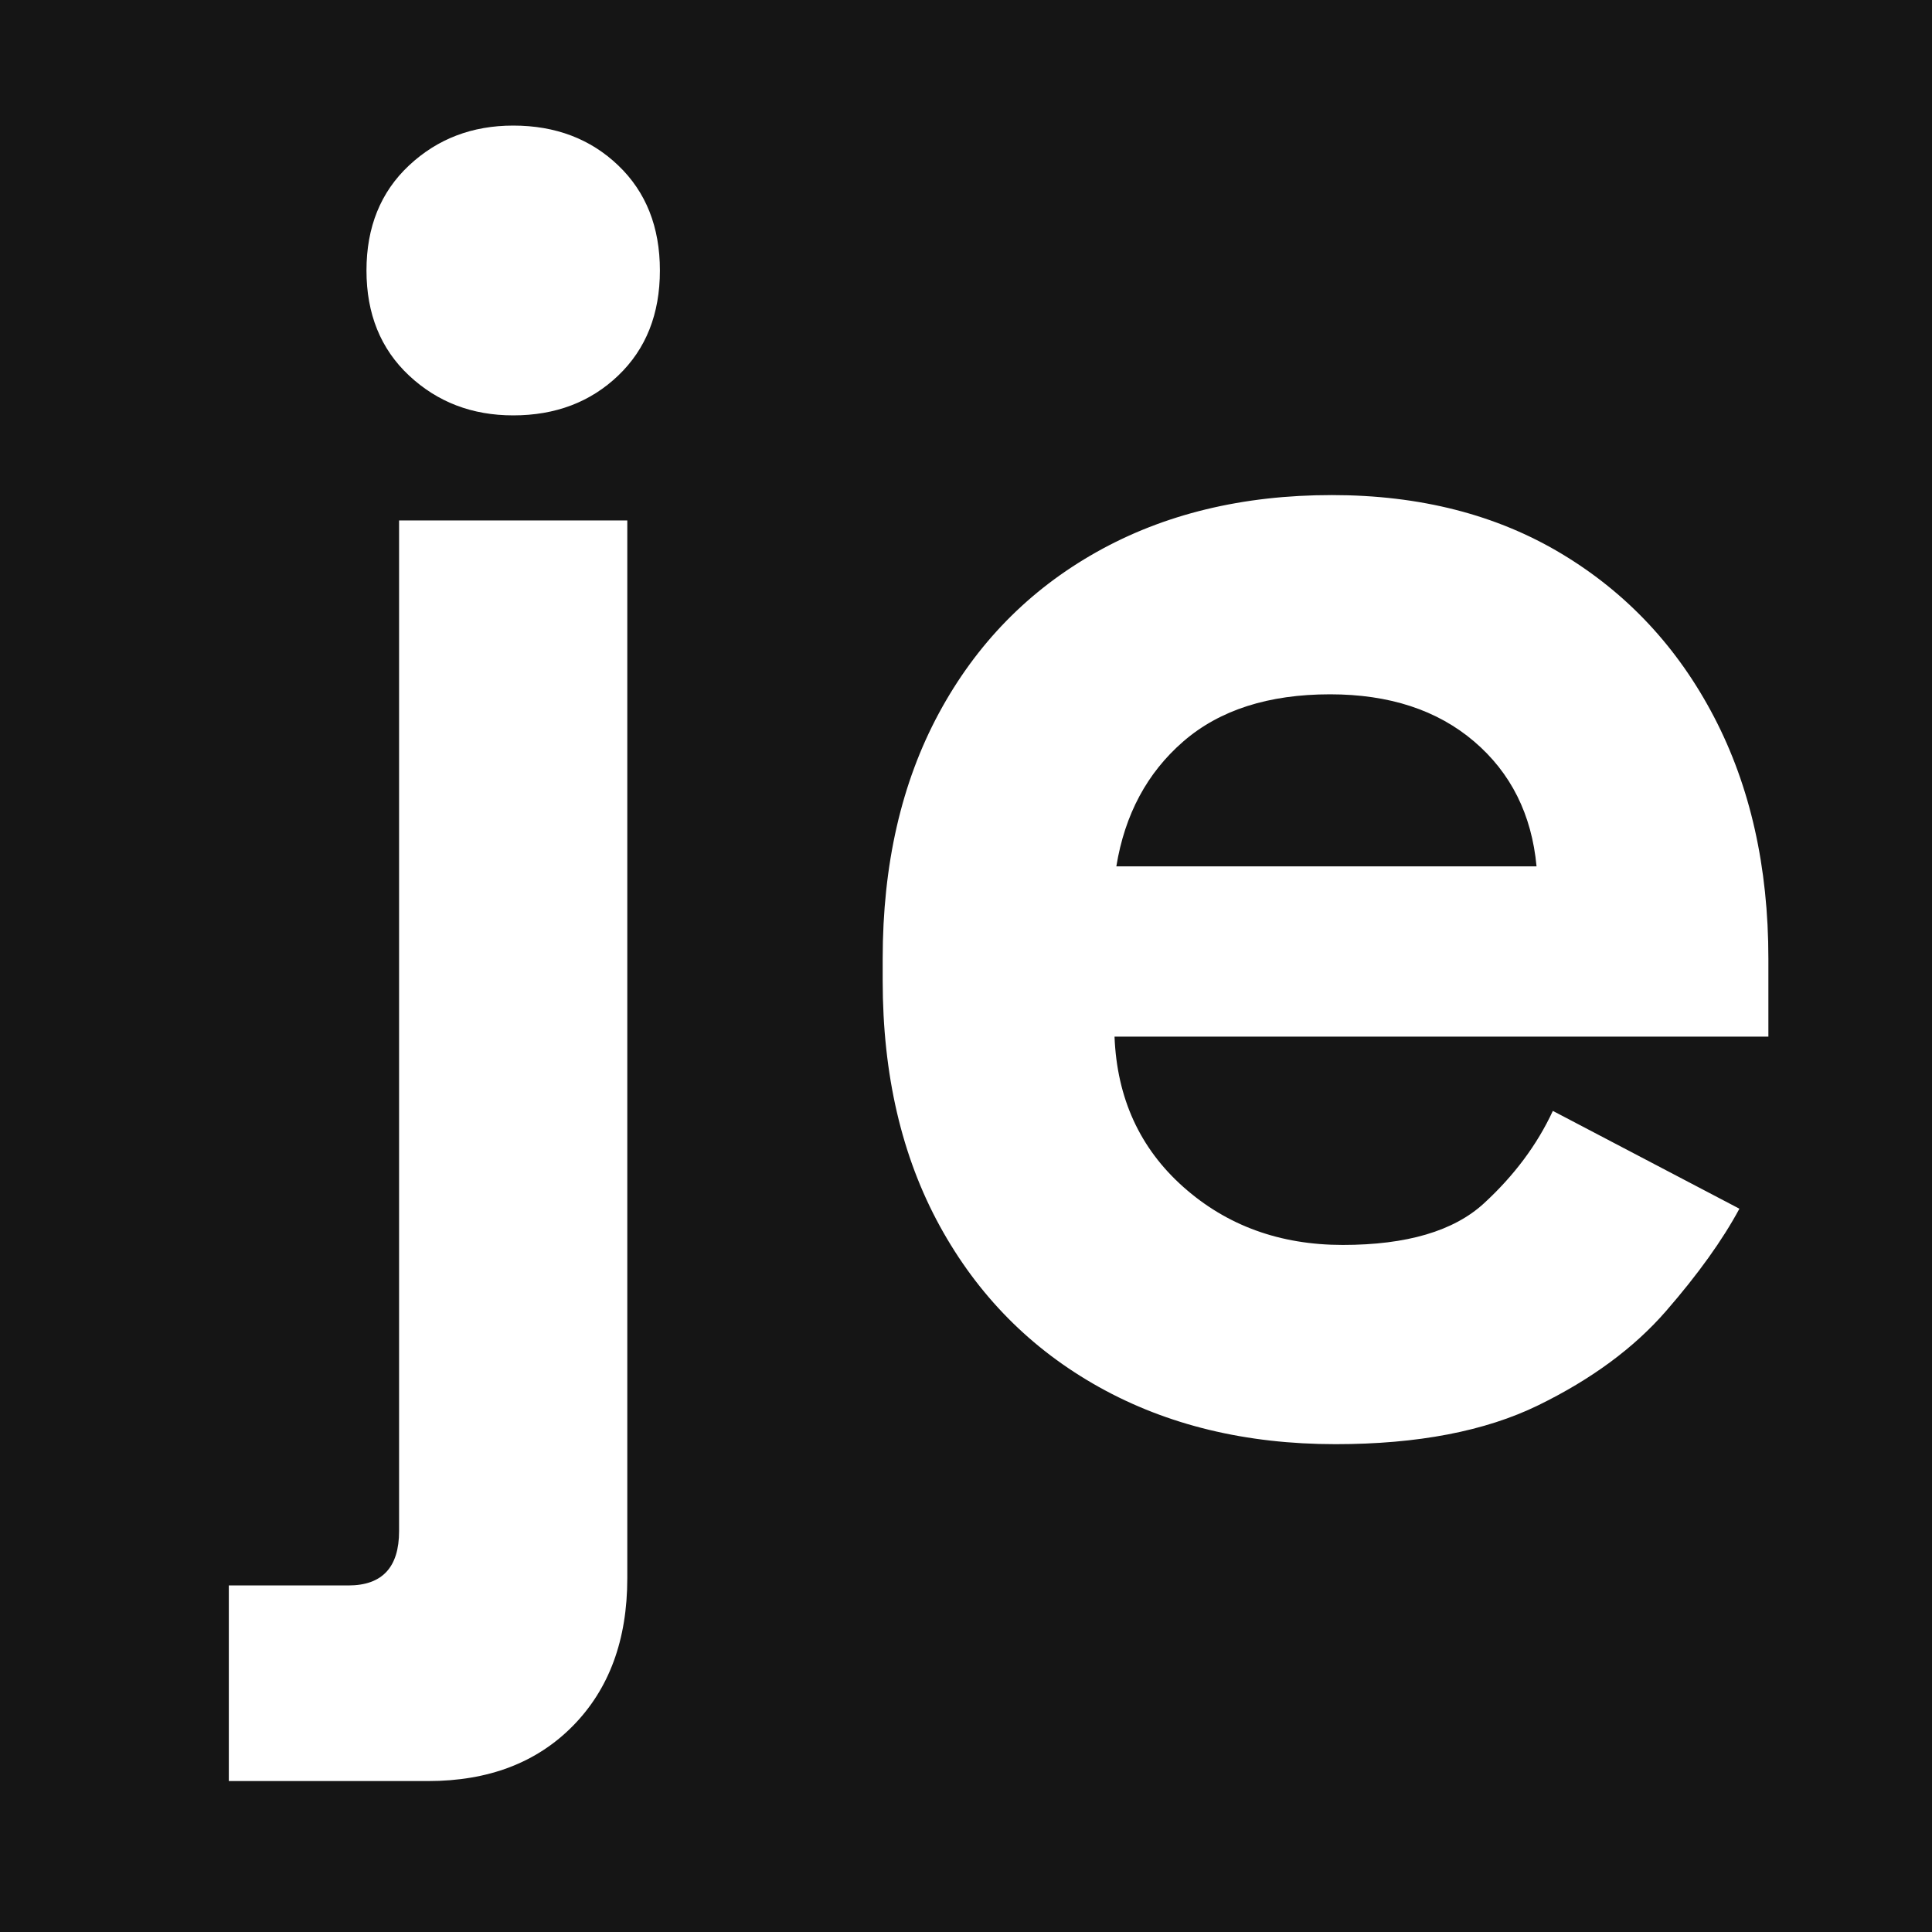
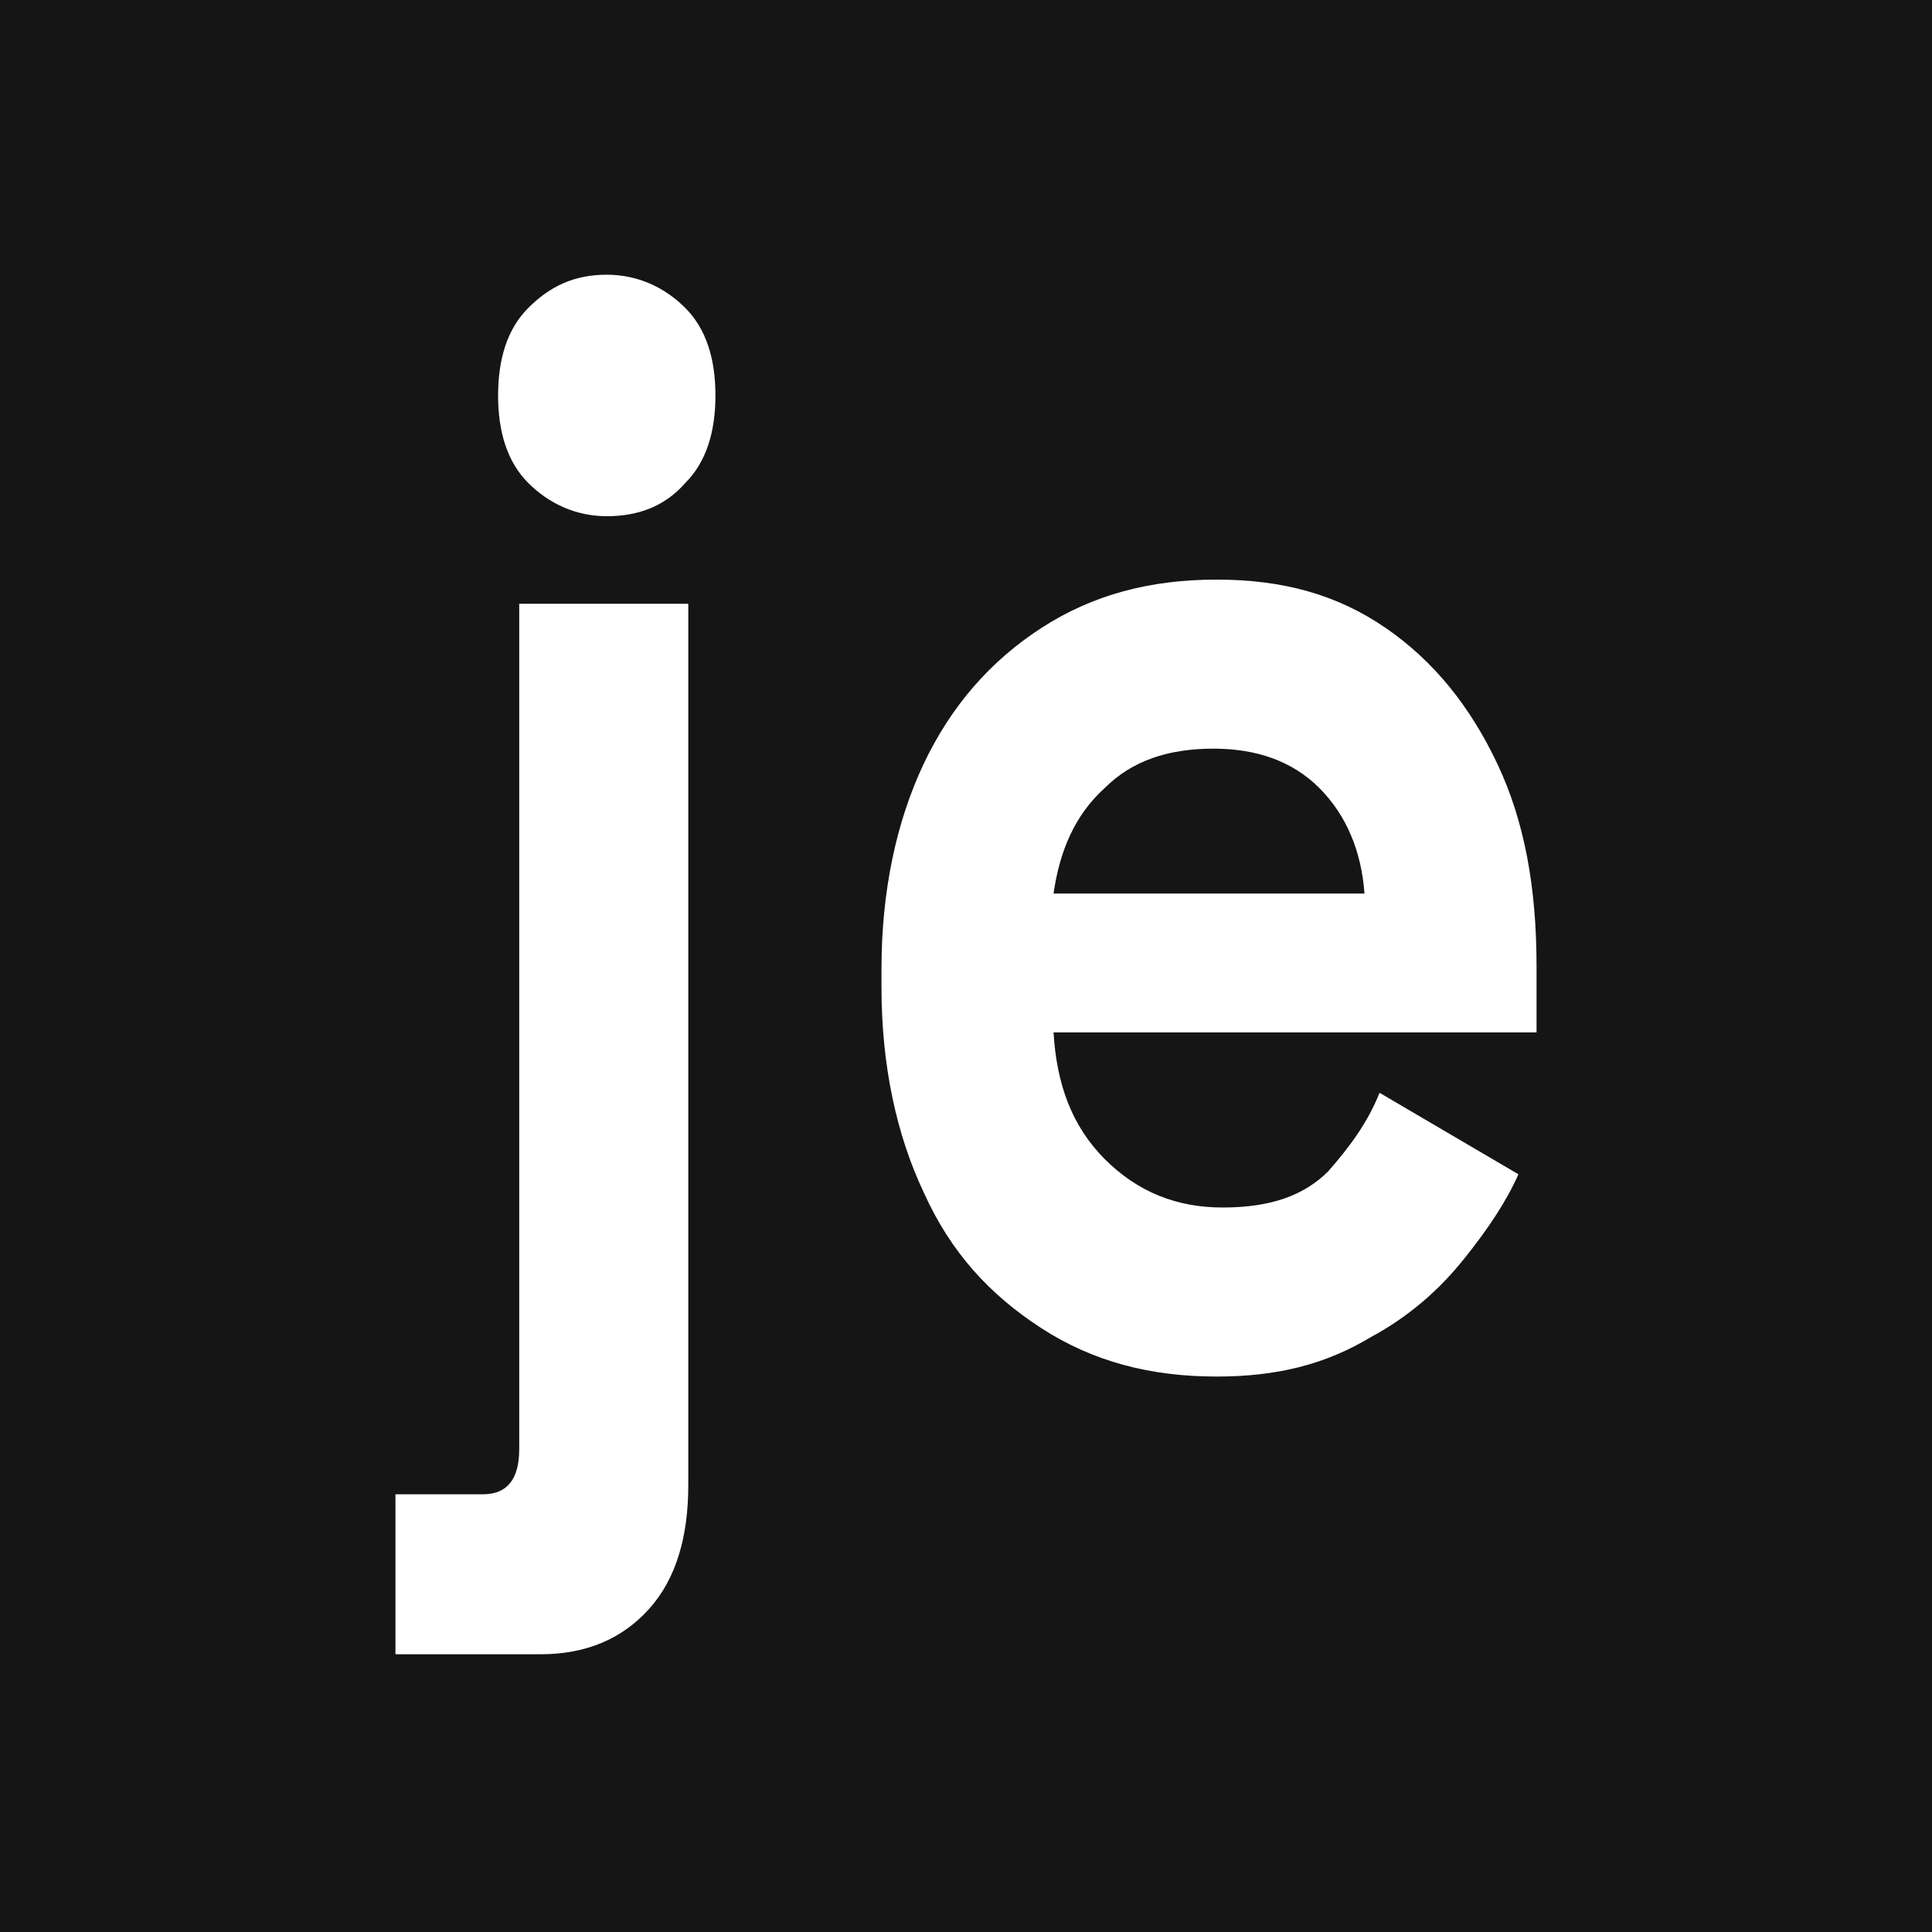
<svg xmlns="http://www.w3.org/2000/svg" version="1.1" id="Layer_1" x="0px" y="0px" viewBox="0 0 64 64" style="enable-background:new 0 0 64 64;" xml:space="preserve">
  <style type="text/css">
	.st0{fill:#151515;}
	.st1{fill:#FFFFFF;}
</style>
-   <rect y="0" class="st0" width="64" height="64" />
+   <rect class="st0" width="64" height="64" />
  <g>
    <g>
-       <path class="st1" d="M7.58,59v-6.48h3.96c1.12,0,1.68-0.6,1.68-1.8V17.24h7.56v35.04c0,2.04-0.6,3.67-1.8,4.89    c-1.2,1.22-2.8,1.83-4.8,1.83H7.58z M17,13.76c-1.36,0-2.51-0.44-3.45-1.32c-0.94-0.88-1.41-2.04-1.41-3.48s0.47-2.6,1.41-3.48    C14.49,4.6,15.64,4.16,17,4.16c1.4,0,2.56,0.44,3.48,1.32c0.92,0.88,1.38,2.04,1.38,3.48s-0.46,2.6-1.38,3.48    C19.56,13.32,18.4,13.76,17,13.76z" />
-       <path class="st1" d="M44.24,47.84c-2.96,0-5.57-0.63-7.83-1.89s-4.02-3.04-5.28-5.34c-1.26-2.3-1.89-5.01-1.89-8.13v-0.72    c0-3.12,0.62-5.83,1.86-8.13c1.24-2.3,2.98-4.08,5.22-5.34c2.24-1.26,4.84-1.89,7.8-1.89c2.92,0,5.46,0.65,7.62,1.95    c2.16,1.3,3.84,3.1,5.04,5.4c1.2,2.3,1.8,4.97,1.8,8.01v2.58H36.92c0.08,2.04,0.84,3.7,2.28,4.98s3.2,1.92,5.28,1.92    c2.12,0,3.68-0.46,4.68-1.38s1.76-1.94,2.28-3.06l6.18,3.24c-0.56,1.04-1.37,2.17-2.43,3.39c-1.06,1.22-2.47,2.26-4.23,3.12    C49.2,47.41,46.96,47.84,44.24,47.84z M36.98,28.7H50.9c-0.16-1.72-0.85-3.1-2.07-4.14C47.61,23.52,46.02,23,44.06,23    c-2.04,0-3.66,0.52-4.86,1.56C38,25.6,37.26,26.98,36.98,28.7z" />
+       <path class="st1" d="M13.1,54.9v-5.4h2.9c0.8,0,1.2-0.5,1.2-1.5V20h5.6v29.2c0,1.7-0.4,3.1-1.3,4.1c-0.9,1-2.1,1.5-3.6,1.5H13.1z     M20.1,17.1c-1,0-1.9-0.4-2.6-1.1c-0.7-0.7-1-1.7-1-2.9s0.3-2.2,1-2.9s1.5-1.1,2.6-1.1c1,0,1.9,0.4,2.6,1.1c0.7,0.7,1,1.7,1,2.9    s-0.3,2.2-1,2.9C22,16.8,21.1,17.1,20.1,17.1z" />
+       <path class="st1" d="M40.3,45.6c-2.2,0-4.1-0.5-5.8-1.6s-3-2.5-3.9-4.5c-0.9-1.9-1.4-4.2-1.4-6.8v-0.6c0-2.6,0.5-4.9,1.4-6.8    c0.9-1.9,2.2-3.4,3.9-4.5s3.6-1.6,5.8-1.6c2.2,0,4,0.5,5.6,1.6s2.8,2.6,3.7,4.5s1.3,4.1,1.3,6.7v2.2h-16c0.1,1.7,0.6,3.1,1.7,4.2    c1.1,1.1,2.4,1.6,3.9,1.6c1.6,0,2.7-0.4,3.5-1.2c0.7-0.8,1.3-1.6,1.7-2.6l4.6,2.7c-0.4,0.9-1,1.8-1.8,2.8c-0.8,1-1.8,1.9-3.1,2.6    C43.9,45.2,42.3,45.6,40.3,45.6z M34.9,29.6h10.3c-0.1-1.4-0.6-2.6-1.5-3.5s-2.1-1.3-3.5-1.3c-1.5,0-2.7,0.4-3.6,1.3    C35.6,27,35.1,28.2,34.9,29.6z" />
    </g>
  </g>
</svg>
